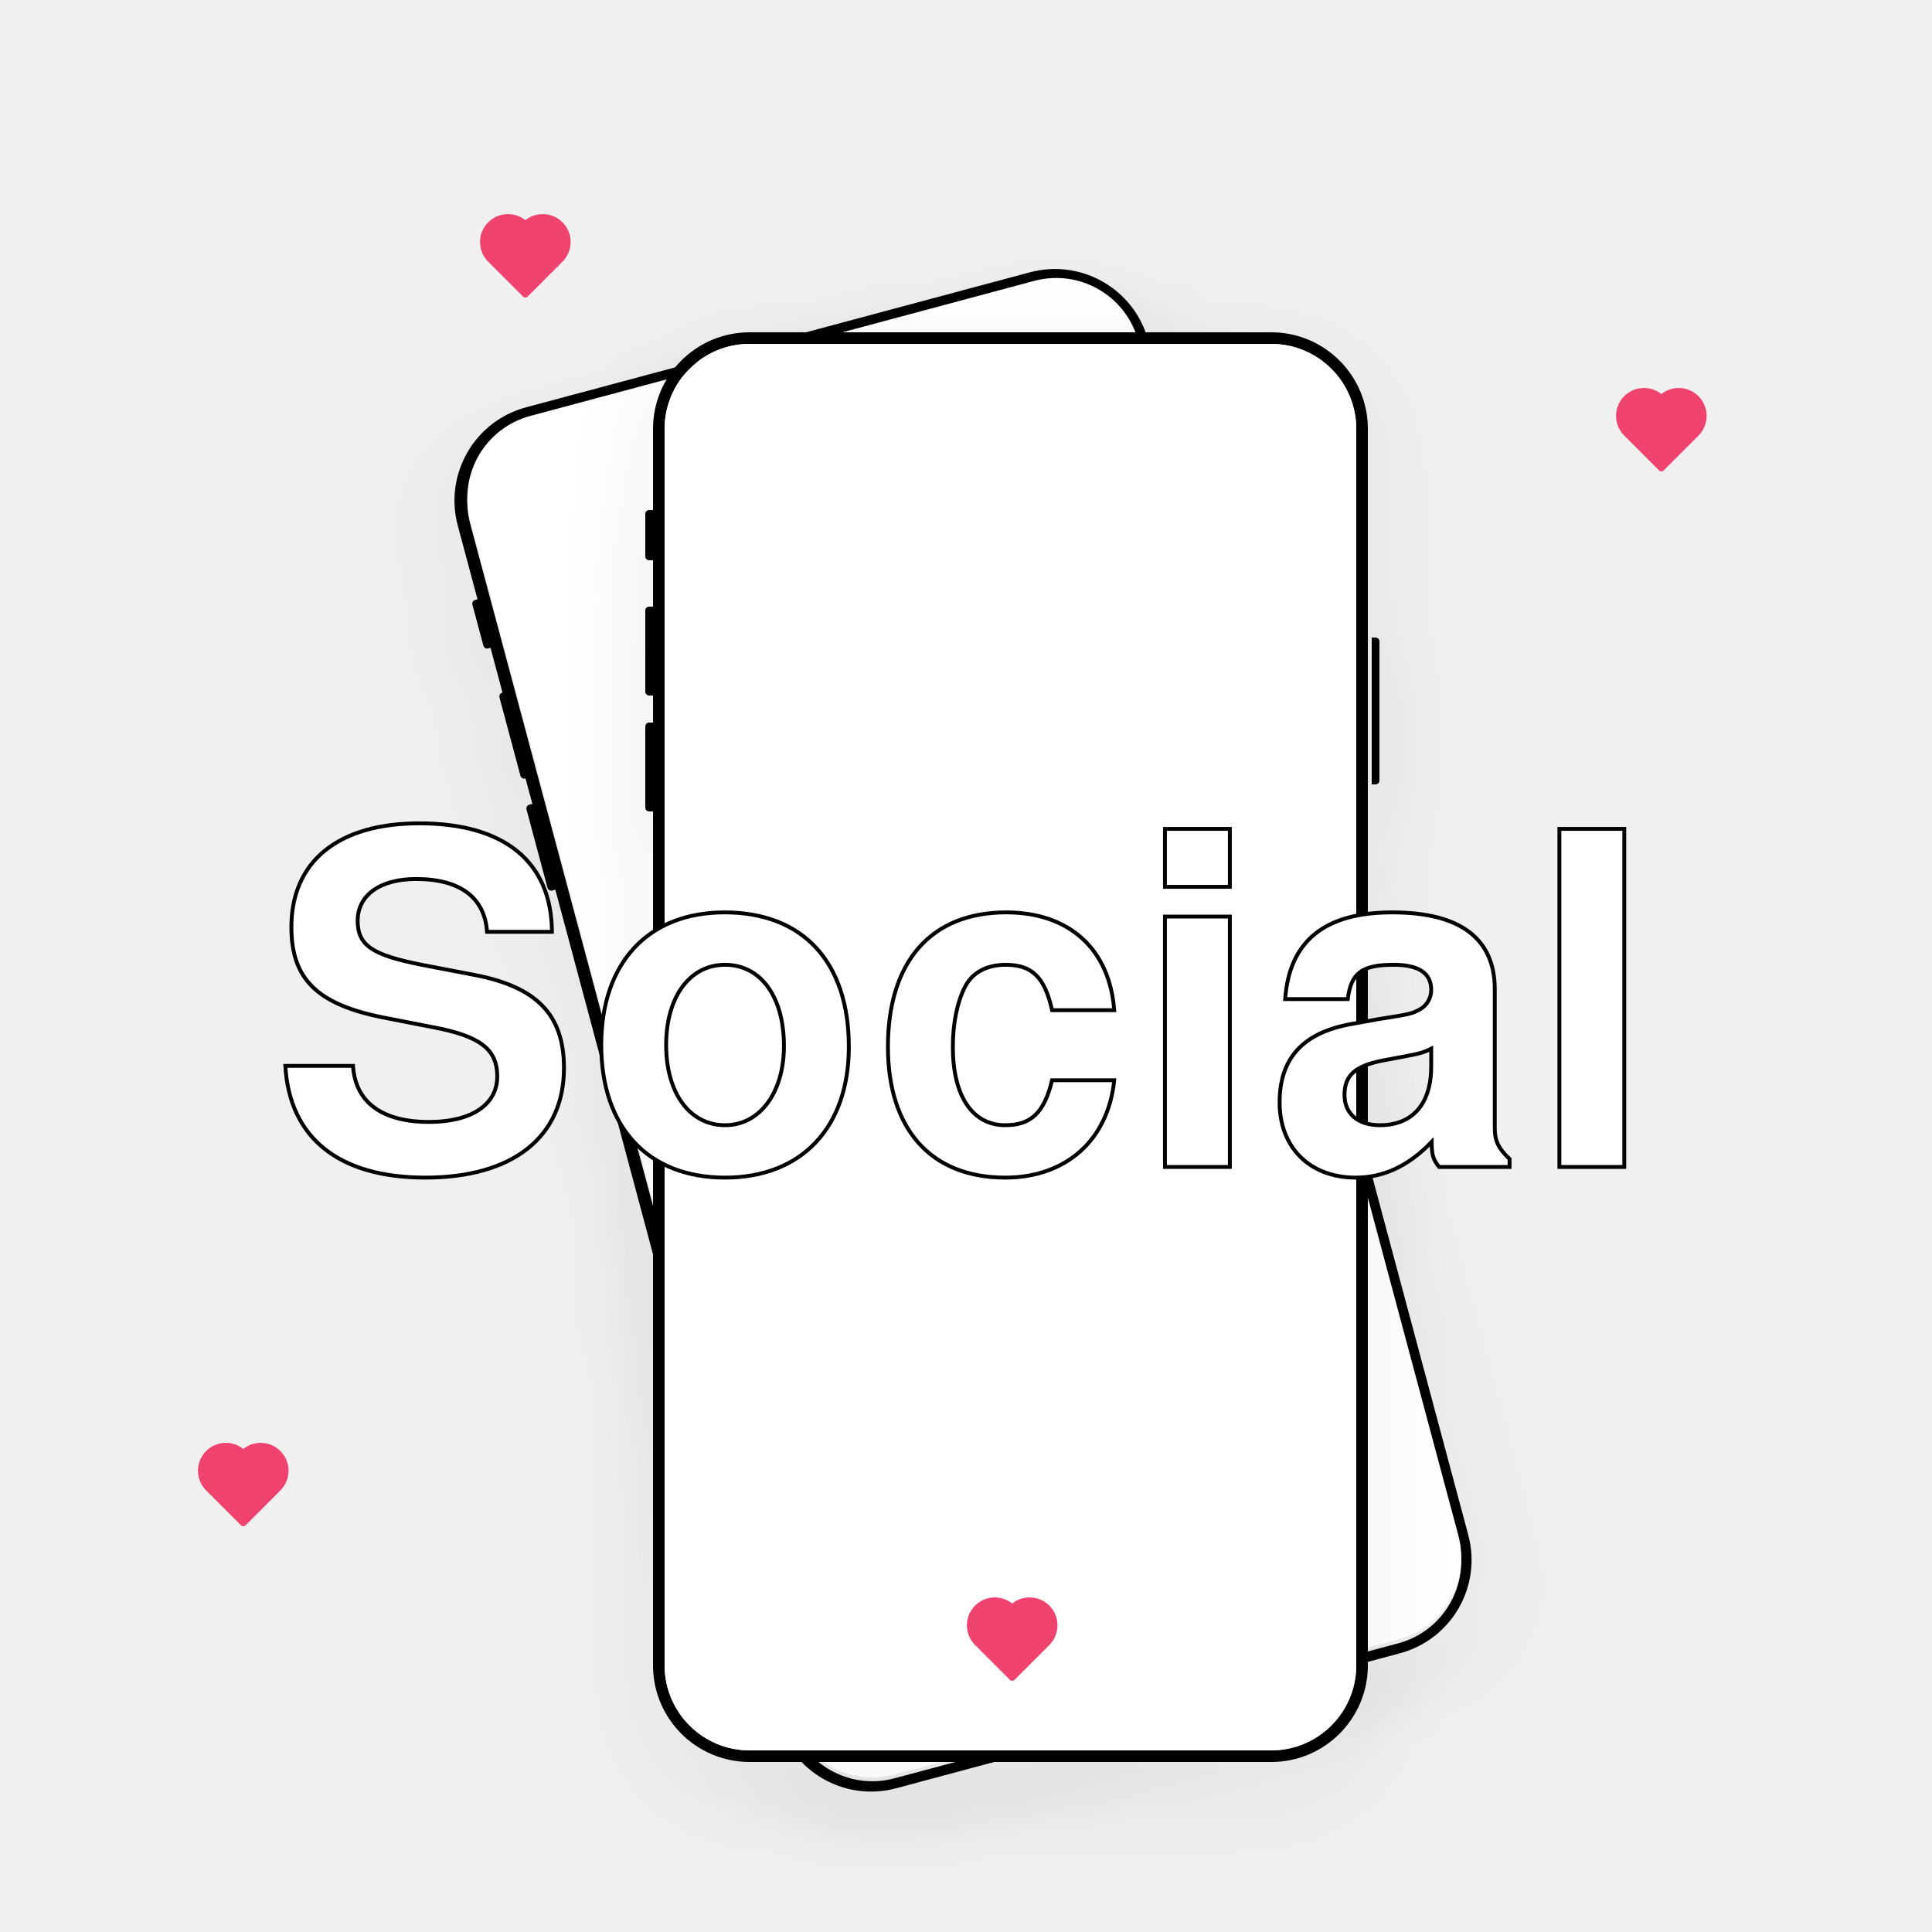
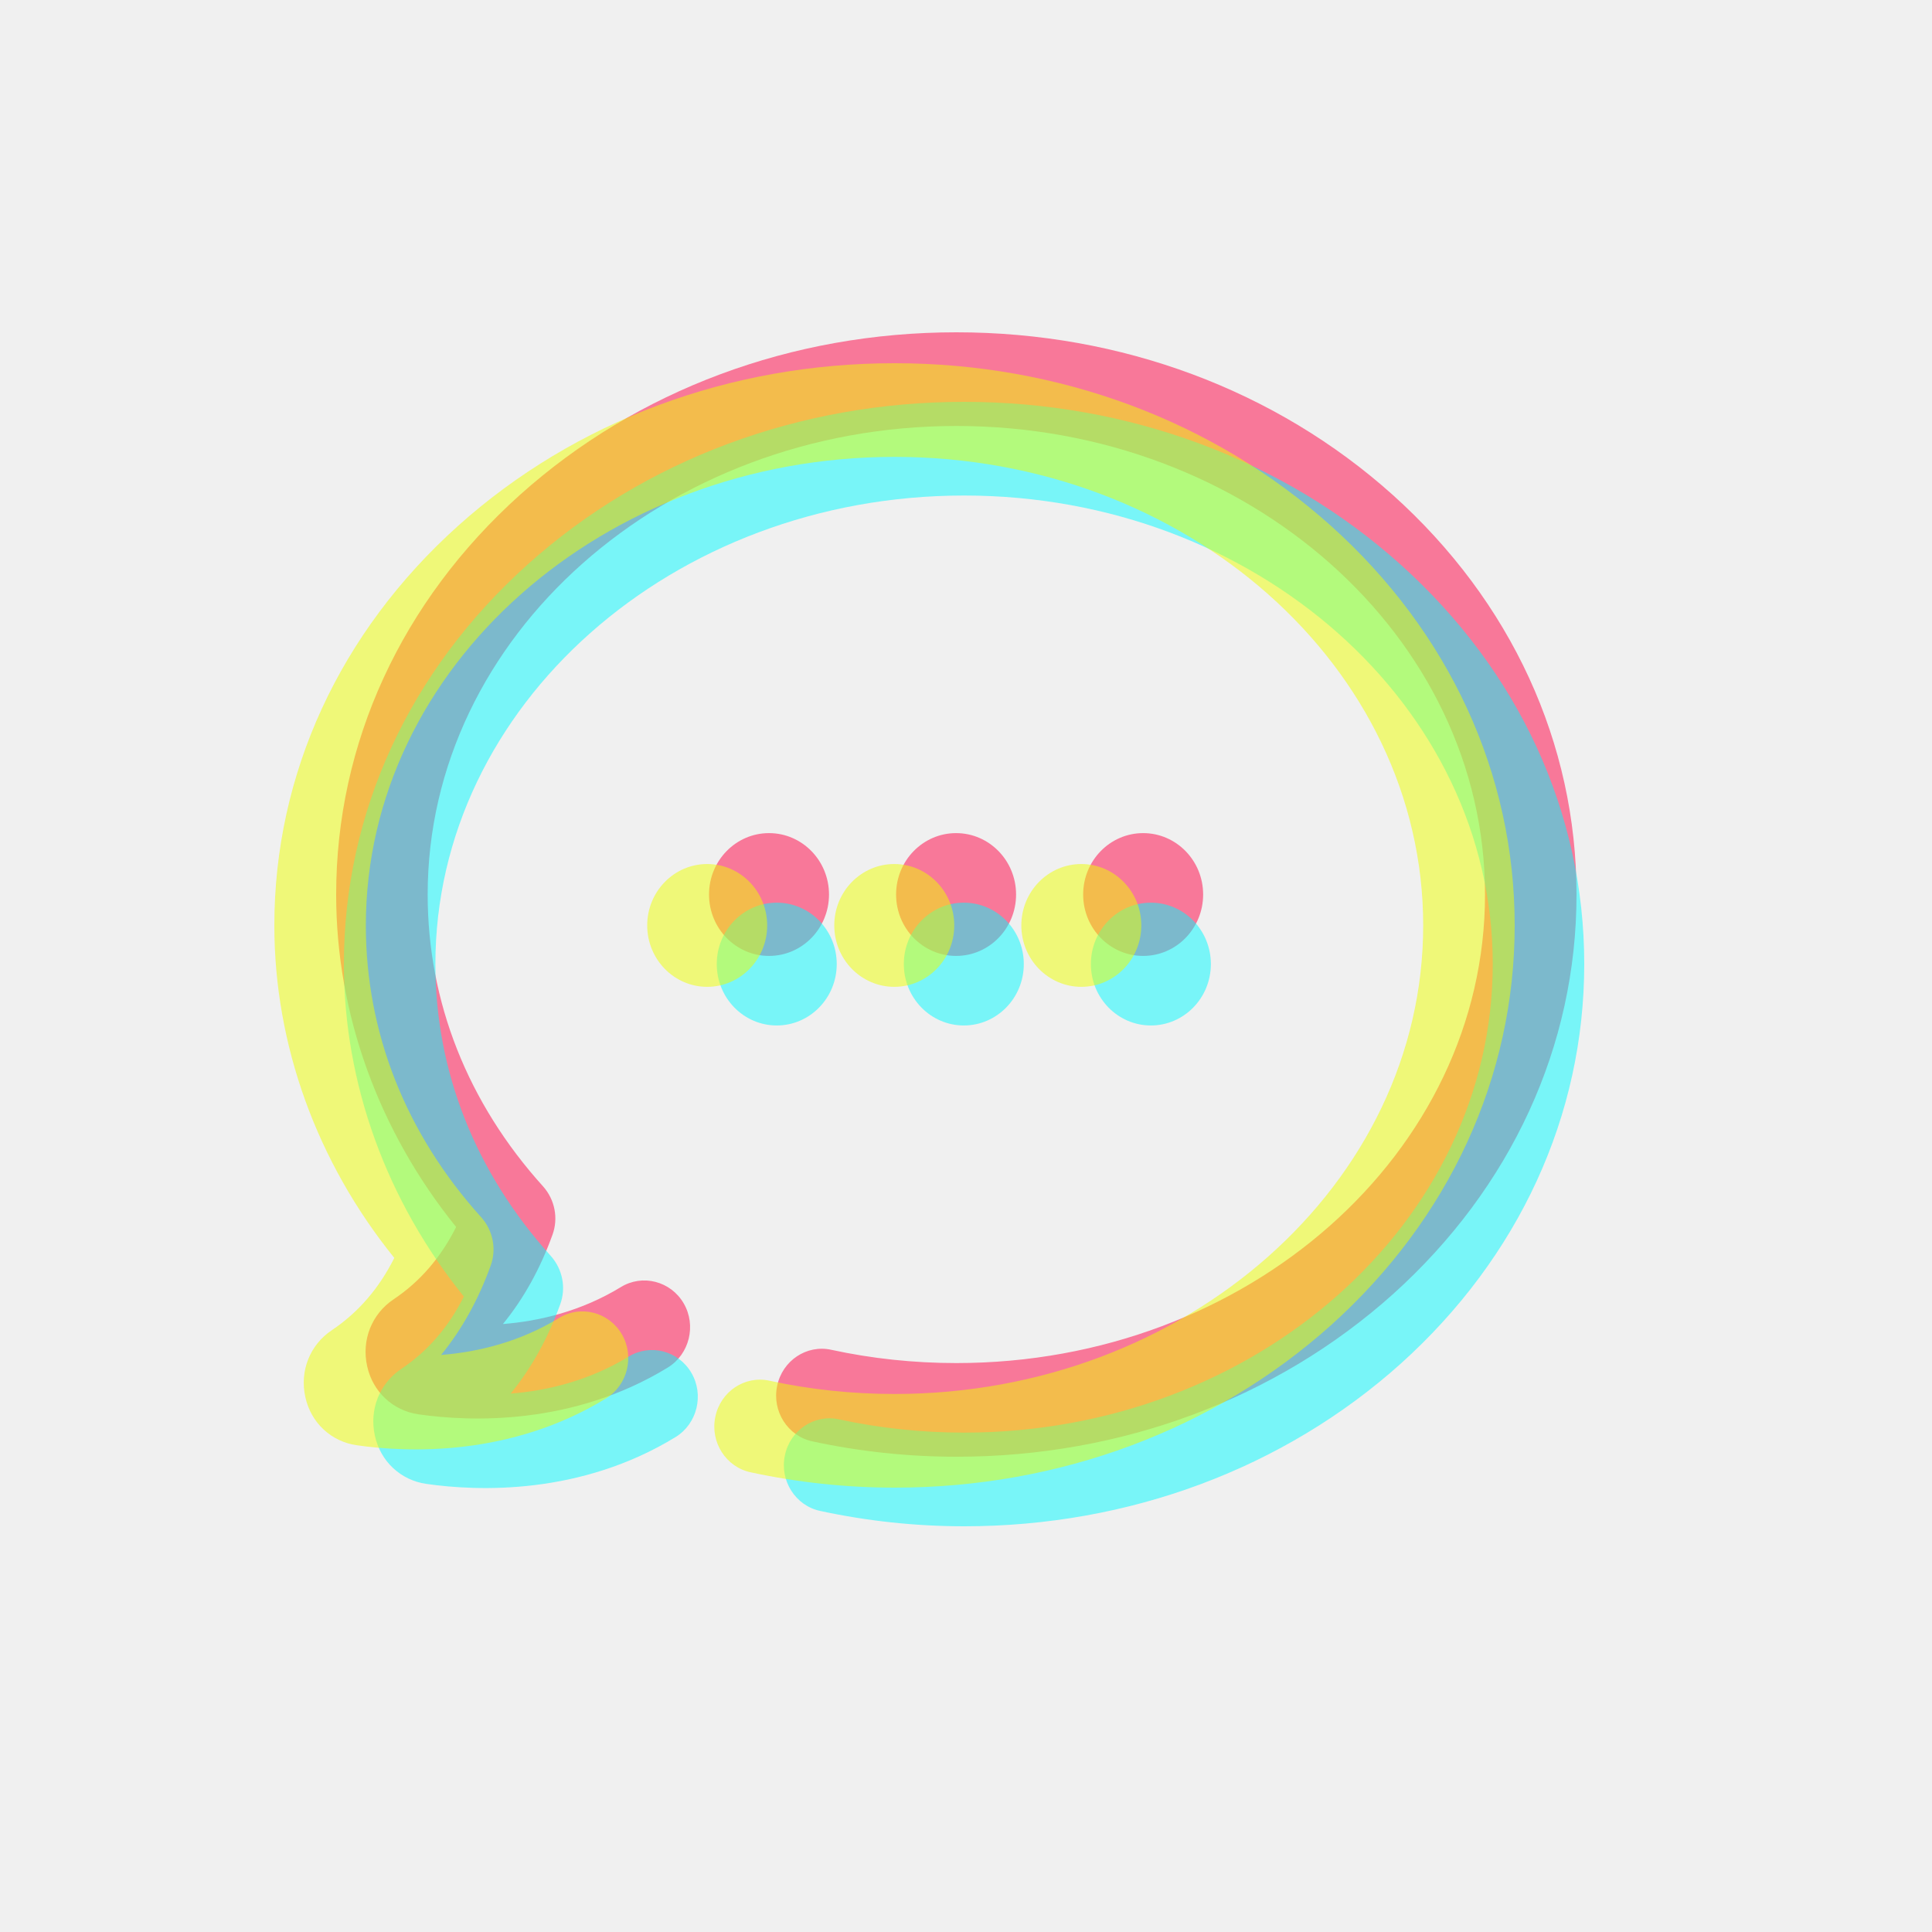
- <svg xmlns="http://www.w3.org/2000/svg" xmlns:xlink="http://www.w3.org/1999/xlink" width="500px" height="500px" viewBox="0 0 500 500" version="1.1">
-   <defs>
-     <filter id="filter-1">
-       <feColorMatrix in="SourceGraphic" type="matrix" values="0 0 0 0 0 0 0 0 0 0 0 0 0 0 0 0 0 0 1 0" />
-     </filter>
-     <filter x="-28.9%" y="-14.6%" width="157.9%" height="129.5%" filterUnits="objectBoundingBox" id="filter-2">
-       <feOffset dx="0" dy="8" in="SourceAlpha" result="shadowOffsetOuter1" />
-       <feGaussianBlur stdDeviation="10" in="shadowOffsetOuter1" result="shadowBlurOuter1" />
-       <feColorMatrix values="0 0 0 0 0   0 0 0 0 0   0 0 0 0 0  0 0 0 0.2 0" type="matrix" in="shadowBlurOuter1" result="shadowMatrixOuter1" />
-       <feMerge>
-         <feMergeNode in="shadowMatrixOuter1" />
-         <feMergeNode in="SourceGraphic" />
-       </feMerge>
-     </filter>
-     <filter id="filter-3">
-       <feColorMatrix in="SourceGraphic" type="matrix" values="0 0 0 0 0 0 0 0 0 0 0 0 0 0 0 0 0 0 1 0" />
-     </filter>
-     <filter x="-28.4%" y="-14.6%" width="156.8%" height="129.2%" filterUnits="objectBoundingBox" id="filter-4">
-       <feOffset dx="0" dy="8" in="SourceAlpha" result="shadowOffsetOuter1" />
-       <feGaussianBlur stdDeviation="10" in="shadowOffsetOuter1" result="shadowBlurOuter1" />
-       <feColorMatrix values="0 0 0 0 0   0 0 0 0 0   0 0 0 0 0  0 0 0 0.2 0" type="matrix" in="shadowBlurOuter1" result="shadowMatrixOuter1" />
-       <feMerge>
-         <feMergeNode in="shadowMatrixOuter1" />
-         <feMergeNode in="SourceGraphic" />
-       </feMerge>
-     </filter>
-     <rect id="path-5" x="0" y="0" width="40" height="40" rx="4" />
-     <path d="M29.562,11.526 C28.2,10.162 26.387,9.412 24.458,9.412 C22.802,9.412 21.231,9.966 19.956,10.986 C18.682,9.966 17.111,9.412 15.455,9.412 C13.526,9.412 11.713,10.162 10.351,11.526 C8.987,12.889 8.235,14.702 8.235,16.631 C8.235,18.559 8.987,20.372 10.351,21.735 L19.353,30.739 C19.513,30.899 19.731,30.988 19.956,30.988 C20.182,30.988 20.4,30.899 20.56,30.739 L29.562,21.735 C32.378,18.92 32.378,14.341 29.562,11.526" id="path-7" />
-     <rect id="path-9" x="0" y="0" width="40" height="40" rx="4" />
-     <path d="M29.562,11.526 C28.2,10.162 26.387,9.412 24.458,9.412 C22.802,9.412 21.231,9.966 19.956,10.986 C18.682,9.966 17.111,9.412 15.455,9.412 C13.526,9.412 11.713,10.162 10.351,11.526 C8.987,12.889 8.235,14.702 8.235,16.631 C8.235,18.559 8.987,20.372 10.351,21.735 L19.353,30.739 C19.513,30.899 19.731,30.988 19.956,30.988 C20.182,30.988 20.4,30.899 20.56,30.739 L29.562,21.735 C32.378,18.92 32.378,14.341 29.562,11.526" id="path-11" />
-     <rect id="path-13" x="0" y="0" width="40" height="40" rx="4" />
-     <path d="M29.562,11.526 C28.2,10.162 26.387,9.412 24.458,9.412 C22.802,9.412 21.231,9.966 19.956,10.986 C18.682,9.966 17.111,9.412 15.455,9.412 C13.526,9.412 11.713,10.162 10.351,11.526 C8.987,12.889 8.235,14.702 8.235,16.631 C8.235,18.559 8.987,20.372 10.351,21.735 L19.353,30.739 C19.513,30.899 19.731,30.988 19.956,30.988 C20.182,30.988 20.4,30.899 20.56,30.739 L29.562,21.735 C32.378,18.92 32.378,14.341 29.562,11.526" id="path-15" />
-     <rect id="path-17" x="0" y="0" width="40" height="40" rx="4" />
-     <path d="M29.562,11.526 C28.2,10.162 26.387,9.412 24.458,9.412 C22.802,9.412 21.231,9.966 19.956,10.986 C18.682,9.966 17.111,9.412 15.455,9.412 C13.526,9.412 11.713,10.162 10.351,11.526 C8.987,12.889 8.235,14.702 8.235,16.631 C8.235,18.559 8.987,20.372 10.351,21.735 L19.353,30.739 C19.513,30.899 19.731,30.988 19.956,30.988 C20.182,30.988 20.4,30.899 20.56,30.739 L29.562,21.735 C32.378,18.92 32.378,14.341 29.562,11.526" id="path-19" />
-   </defs>
-   <g id="social" stroke="none" stroke-width="1" fill="none" fill-rule="evenodd">
-     <g id="Group-5" transform="translate(249.6445, 266.2841) rotate(-15) translate(-249.6445, -266.2841) translate(154.6445, 81.28409)">
-       <g filter="url(#filter-1)" id="MockUp-Copy">
-         <g transform="translate(0, 0)">
-           <g id="iPhone-Front" filter="url(#filter-2)" transform="translate(0, 0)" fill="#FFFFFF">
-             <g id="Base" transform="translate(2.007969, 0.233564)" fill-rule="nonzero">
-               <path d="M160,5.68434189e-14 C173.807,5.43070923e-14 185,11.193 185,25 L185,345 C185,358.807 173.807,370 160,370 L25,370 C11.193,370 5.85343032e-14,358.807 5.68434189e-14,345 L5.68434189e-14,25 C5.51525345e-14,11.193 11.193,5.93797454e-14 25,5.68434189e-14 L160,5.68434189e-14 Z M160.23,3.399 L25.23,3.399 C13.08,3.399 3.23,13.249 3.23,25.399 L3.23,25.399 L3.23,345.399 C3.23,357.549 13.08,367.399 25.23,367.399 L25.23,367.399 L160.23,367.399 C172.381,367.399 182.23,357.549 182.23,345.399 L182.23,345.399 L182.23,25.399 C182.23,13.249 172.381,3.399 160.23,3.399 L160.23,3.399 Z" id="Combined-Shape" />
-             </g>
-             <g id="Elements" transform="translate(0.461891, 44.64064)">
-               <path d="M0.911,0.33 L1.911,0.33 L1.911,0.33 L1.911,13.33 L0.911,13.33 C0.359,13.33 -0.089,12.883 -0.089,12.33 L-0.089,1.33 C-0.089,0.778 0.359,0.33 0.911,0.33 Z" />
-               <path d="M1.461,25.324 L2.461,25.324 L2.461,25.324 L2.461,48.324 L1.461,48.324 C0.909,48.324 0.461,47.877 0.461,47.324 L0.461,26.324 C0.461,25.772 0.909,25.324 1.461,25.324 Z" />
-               <path d="M0.717,55.148 L1.717,55.148 L1.717,55.148 L1.717,78.148 L0.717,78.148 C0.165,78.148 -0.283,77.7 -0.283,77.148 L-0.283,56.148 C-0.283,55.596 0.165,55.148 0.717,55.148 Z" />
-               <path d="M188.837,33.085 L189.837,33.085 L189.837,33.085 L189.837,71.085 L188.837,71.085 C188.285,71.085 187.837,70.638 187.837,70.085 L187.837,34.085 C187.837,33.533 188.285,33.085 188.837,33.085 Z" transform="translate(188.8373, 52.08525) scale(-1, 1) translate(-188.8373, -52.08525) " />
-             </g>
-           </g>
-         </g>
-       </g>
-       <path d="M27.497,2.667 L162.497,2.667 C174.647,2.667 184.497,12.516 184.497,24.667 L184.497,344.667 C184.497,356.817 174.647,366.667 162.497,366.667 L27.497,366.667 C15.347,366.667 5.497,356.817 5.497,344.667 L5.497,24.667 C5.497,12.516 15.347,2.667 27.497,2.667 Z" id="Base" fill="#FFFFFF" fill-rule="nonzero" />
-     </g>
-     <g id="Group-5-Copy" transform="translate(167, 86)">
-       <g filter="url(#filter-3)" id="MockUp-Copy">
-         <g id="iPhone-Front" filter="url(#filter-4)" fill="#FFFFFF">
-           <g id="Base" transform="translate(2, 0)" fill-rule="nonzero">
-             <path d="M160,0 C173.807,-2.53632657e-15 185,11.193 185,25 L185,345 C185,358.807 173.807,370 160,370 L25,370 C11.193,370 1.69088438e-15,358.807 0,345 L0,25 C-1.69088438e-15,11.193 11.193,2.53632657e-15 25,0 L160,0 Z M160,3 L25,3 C12.85,3 3,12.85 3,25 L3,25 L3,345 C3,357.15 12.85,367 25,367 L25,367 L160,367 C172.15,367 182,357.15 182,345 L182,345 L182,25 C182,12.85 172.15,3 160,3 L160,3 Z" id="Combined-Shape" />
-           </g>
-           <g id="Elements" transform="translate(0, 45)">
-             <path d="M1,1 L2,1 L2,1 L2,14 L1,14 C0.448,14 6.76353751e-17,13.552 0,13 L0,2 C-6.76353751e-17,1.448 0.448,1 1,1 Z" />
-             <path d="M1,26 L2,26 L2,26 L2,49 L1,49 C0.448,49 6.76353751e-17,48.552 0,48 L0,27 C-6.76353751e-17,26.448 0.448,26 1,26 Z" />
-             <path d="M1,56 L2,56 L2,56 L2,79 L1,79 C0.448,79 6.76353751e-17,78.552 0,78 L0,57 C-6.76353751e-17,56.448 0.448,56 1,56 Z" />
-             <path d="M189,34 L190,34 L190,34 L190,72 L189,72 C188.448,72 188,71.552 188,71 L188,35 C188,34.448 188.448,34 189,34 Z" transform="translate(189, 53) scale(-1, 1) translate(-189, -53) " />
-           </g>
-         </g>
-       </g>
-       <path d="M27,3 L162,3 C174.15,3 184,12.85 184,25 L184,345 C184,357.15 174.15,367 162,367 L27,367 C14.85,367 5,357.15 5,345 L5,25 C5,12.85 14.85,3 27,3 Z" id="Base" fill="#FFFFFF" fill-rule="nonzero" />
-     </g>
-     <text id="Social" stroke="#000000" font-family="Helvetica-Bold, Helvetica" font-size="120" font-weight="bold" letter-spacing="1" fill="#FFFFFF">
-       <tspan x="70" y="302">Social</tspan>
-     </text>
-     <g id="icons/40px/heart-fill" transform="translate(410, 91)">
-       <g id="Icon-frame">
-         <mask id="mask-6" fill="white">
-           <use xlink:href="#path-5" />
-         </mask>
-         <g id="Rectangle-2" />
-       </g>
-       <g id="Icon">
-         <mask id="mask-8" fill="white">
-           <use xlink:href="#path-7" />
-         </mask>
-         <g id="icon/heart-fill" />
-         <g id="Group" mask="url(#mask-8)" fill="#EF426F">
-           <g id="🎨-ICON-COLOUR">
-             <polygon id="#F2C00C" points="0 0 77 0 77 77 0 77" />
-           </g>
-         </g>
-       </g>
-     </g>
-     <g id="icons/40px/heart-fill" transform="translate(116, 46)">
-       <g id="Icon-frame">
-         <mask id="mask-10" fill="white">
-           <use xlink:href="#path-9" />
-         </mask>
-         <g id="Rectangle-2" />
-       </g>
-       <g id="Icon">
-         <mask id="mask-12" fill="white">
-           <use xlink:href="#path-11" />
-         </mask>
-         <g id="icon/heart-fill" />
-         <g id="Group" mask="url(#mask-12)" fill="#EF426F">
-           <g id="🎨-ICON-COLOUR">
-             <polygon id="#F2C00C" points="0 0 77 0 77 77 0 77" />
-           </g>
-         </g>
-       </g>
-     </g>
-     <g id="icons/40px/heart-fill" transform="translate(43, 364)">
-       <g id="Icon-frame">
-         <mask id="mask-14" fill="white">
-           <use xlink:href="#path-13" />
-         </mask>
-         <g id="Rectangle-2" />
-       </g>
-       <g id="Icon">
-         <mask id="mask-16" fill="white">
-           <use xlink:href="#path-15" />
-         </mask>
-         <g id="icon/heart-fill" />
-         <g id="Group" mask="url(#mask-16)" fill="#EF426F">
-           <g id="🎨-ICON-COLOUR">
-             <polygon id="#F2C00C" points="0 0 77 0 77 77 0 77" />
-           </g>
-         </g>
-       </g>
-     </g>
-     <g id="icons/40px/heart-fill" transform="translate(242, 404)">
-       <g id="Icon-frame">
-         <mask id="mask-18" fill="white">
-           <use xlink:href="#path-17" />
-         </mask>
-         <g id="Rectangle-2" />
-       </g>
-       <g id="Icon">
-         <mask id="mask-20" fill="white">
-           <use xlink:href="#path-19" />
-         </mask>
-         <g id="icon/heart-fill" />
-         <g id="Group" mask="url(#mask-20)" fill="#EF426F">
-           <g id="🎨-ICON-COLOUR">
-             <polygon id="#F2C00C" points="0 0 77 0 77 77 0 77" />
-           </g>
-         </g>
-       </g>
+ <svg xmlns="http://www.w3.org/2000/svg" width="500px" height="500px" viewBox="0 0 500 500" version="1.1">
+   <g id="social" stroke="none" stroke-width="1" fill="none" fill-rule="evenodd" fill-opacity="0.5">
+     <g id="Group-2" transform="translate(71, 86)" fill-rule="nonzero">
+       <path d="M289.442,42.081 C259.184,14.947 219.125,0 176.5,0 C133.875,0 93.816,14.947 63.558,42.081 C32.905,69.619 16,106.314 16,145.5 C16,176.404 26.985,206.703 47.048,231.548 C43.101,239.425 37.707,245.687 30.866,250.265 C25.209,254.036 22.512,260.836 24.025,267.569 C25.472,274.235 30.734,279.083 37.312,280.025 C50.863,281.978 77.306,282.92 101.841,267.906 C107.432,264.472 109.274,256.998 105.919,251.275 C102.565,245.552 95.263,243.667 89.672,247.101 C79.411,253.363 68.557,255.921 59.151,256.662 C64.545,250.063 68.82,242.32 71.978,233.568 C73.556,229.258 72.57,224.478 69.61,221.112 C50.008,199.431 39.68,173.24 39.68,145.5 C39.68,78.641 101.052,24.239 176.5,24.239 C251.948,24.239 313.32,78.641 313.32,145.5 C313.32,212.359 251.948,266.761 176.5,266.761 C165.581,266.761 154.661,265.617 144.137,263.327 C137.756,261.913 131.442,266.155 130.126,272.686 C128.745,279.217 132.889,285.681 139.269,287.028 C151.438,289.653 163.936,291 176.566,291 C219.125,291 259.25,276.053 289.508,248.919 C320.095,221.381 337,184.686 337,145.5 C337,106.314 320.095,69.619 289.442,42.081 Z" id="Shape" fill="#FF0042" />
+       <ellipse id="Oval-path" fill="#FF0042" cx="176.434" cy="145.5" rx="15.524" ry="15.89" />
+       <ellipse id="Oval-path" fill="#FF0042" cx="224.847" cy="145.5" rx="15.524" ry="15.89" />
+       <ellipse id="Oval-path" fill="#FF0042" cx="128.021" cy="145.5" rx="15.524" ry="15.89" />
+       <path d="M291.442,60.081 C261.184,32.947 221.125,18 178.5,18 C135.875,18 95.816,32.947 65.558,60.081 C34.905,87.619 18,124.314 18,163.5 C18,194.404 28.985,224.703 49.048,249.548 C45.101,257.425 39.707,263.687 32.866,268.265 C27.209,272.036 24.512,278.836 26.025,285.569 C27.472,292.235 32.734,297.083 39.312,298.025 C52.863,299.978 79.306,300.92 103.841,285.906 C109.432,282.472 111.274,274.998 107.919,269.275 C104.565,263.552 97.263,261.667 91.672,265.101 C81.411,271.363 70.557,273.921 61.151,274.662 C66.545,268.063 70.82,260.32 73.978,251.568 C75.556,247.258 74.57,242.478 71.61,239.112 C52.008,217.431 41.68,191.24 41.68,163.5 C41.68,96.641 103.052,42.239 178.5,42.239 C253.948,42.239 315.32,96.641 315.32,163.5 C315.32,230.359 253.948,284.761 178.5,284.761 C167.581,284.761 156.661,283.617 146.137,281.327 C139.756,279.913 133.442,284.155 132.126,290.686 C130.745,297.217 134.889,303.681 141.269,305.028 C153.438,307.653 165.936,309 178.566,309 C221.125,309 261.25,294.053 291.508,266.919 C322.095,239.381 339,202.686 339,163.5 C339,124.314 322.095,87.619 291.442,60.081 Z" id="Shape" fill="#00FBFF" />
+       <ellipse id="Oval-path" fill="#00FBFF" cx="178.434" cy="163.5" rx="15.524" ry="15.89" />
+       <ellipse id="Oval-path" fill="#00FBFF" cx="226.847" cy="163.5" rx="15.524" ry="15.89" />
+       <ellipse id="Oval-path" fill="#00FBFF" cx="130.021" cy="163.5" rx="15.524" ry="15.89" />
+       <path d="M273.442,50.081 C243.184,22.947 203.125,8 160.5,8 C117.875,8 77.816,22.947 47.558,50.081 C16.905,77.619 0,114.314 0,153.5 C0,184.404 10.985,214.703 31.048,239.548 C27.101,247.425 21.707,253.687 14.866,258.265 C9.209,262.036 6.512,268.836 8.025,275.569 C9.472,282.235 14.734,287.083 21.312,288.025 C34.863,289.978 61.306,290.92 85.841,275.906 C91.432,272.472 93.274,264.998 89.919,259.275 C86.565,253.552 79.263,251.667 73.672,255.101 C63.411,261.363 52.557,263.921 43.151,264.662 C48.545,258.063 52.82,250.32 55.978,241.568 C57.556,237.258 56.57,232.478 53.61,229.112 C34.008,207.431 23.68,181.24 23.68,153.5 C23.68,86.641 85.052,32.239 160.5,32.239 C235.948,32.239 297.32,86.641 297.32,153.5 C297.32,220.359 235.948,274.761 160.5,274.761 C149.581,274.761 138.661,273.617 128.137,271.327 C121.756,269.913 115.442,274.155 114.126,280.686 C112.745,287.217 116.889,293.681 123.269,295.028 C135.438,297.653 147.936,299 160.566,299 C203.125,299 243.25,284.053 273.508,256.919 C304.095,229.381 321,192.686 321,153.5 C321,114.314 304.095,77.619 273.442,50.081 Z" id="Shape" fill="#EEFF00" />
+       <ellipse id="Oval-path" fill="#EEFF00" cx="160.434" cy="153.5" rx="15.524" ry="15.89" />
+       <ellipse id="Oval-path" fill="#EEFF00" cx="208.847" cy="153.5" rx="15.524" ry="15.89" />
+       <ellipse id="Oval-path" fill="#EEFF00" cx="112.021" cy="153.5" rx="15.524" ry="15.89" />
    </g>
  </g>
</svg>
